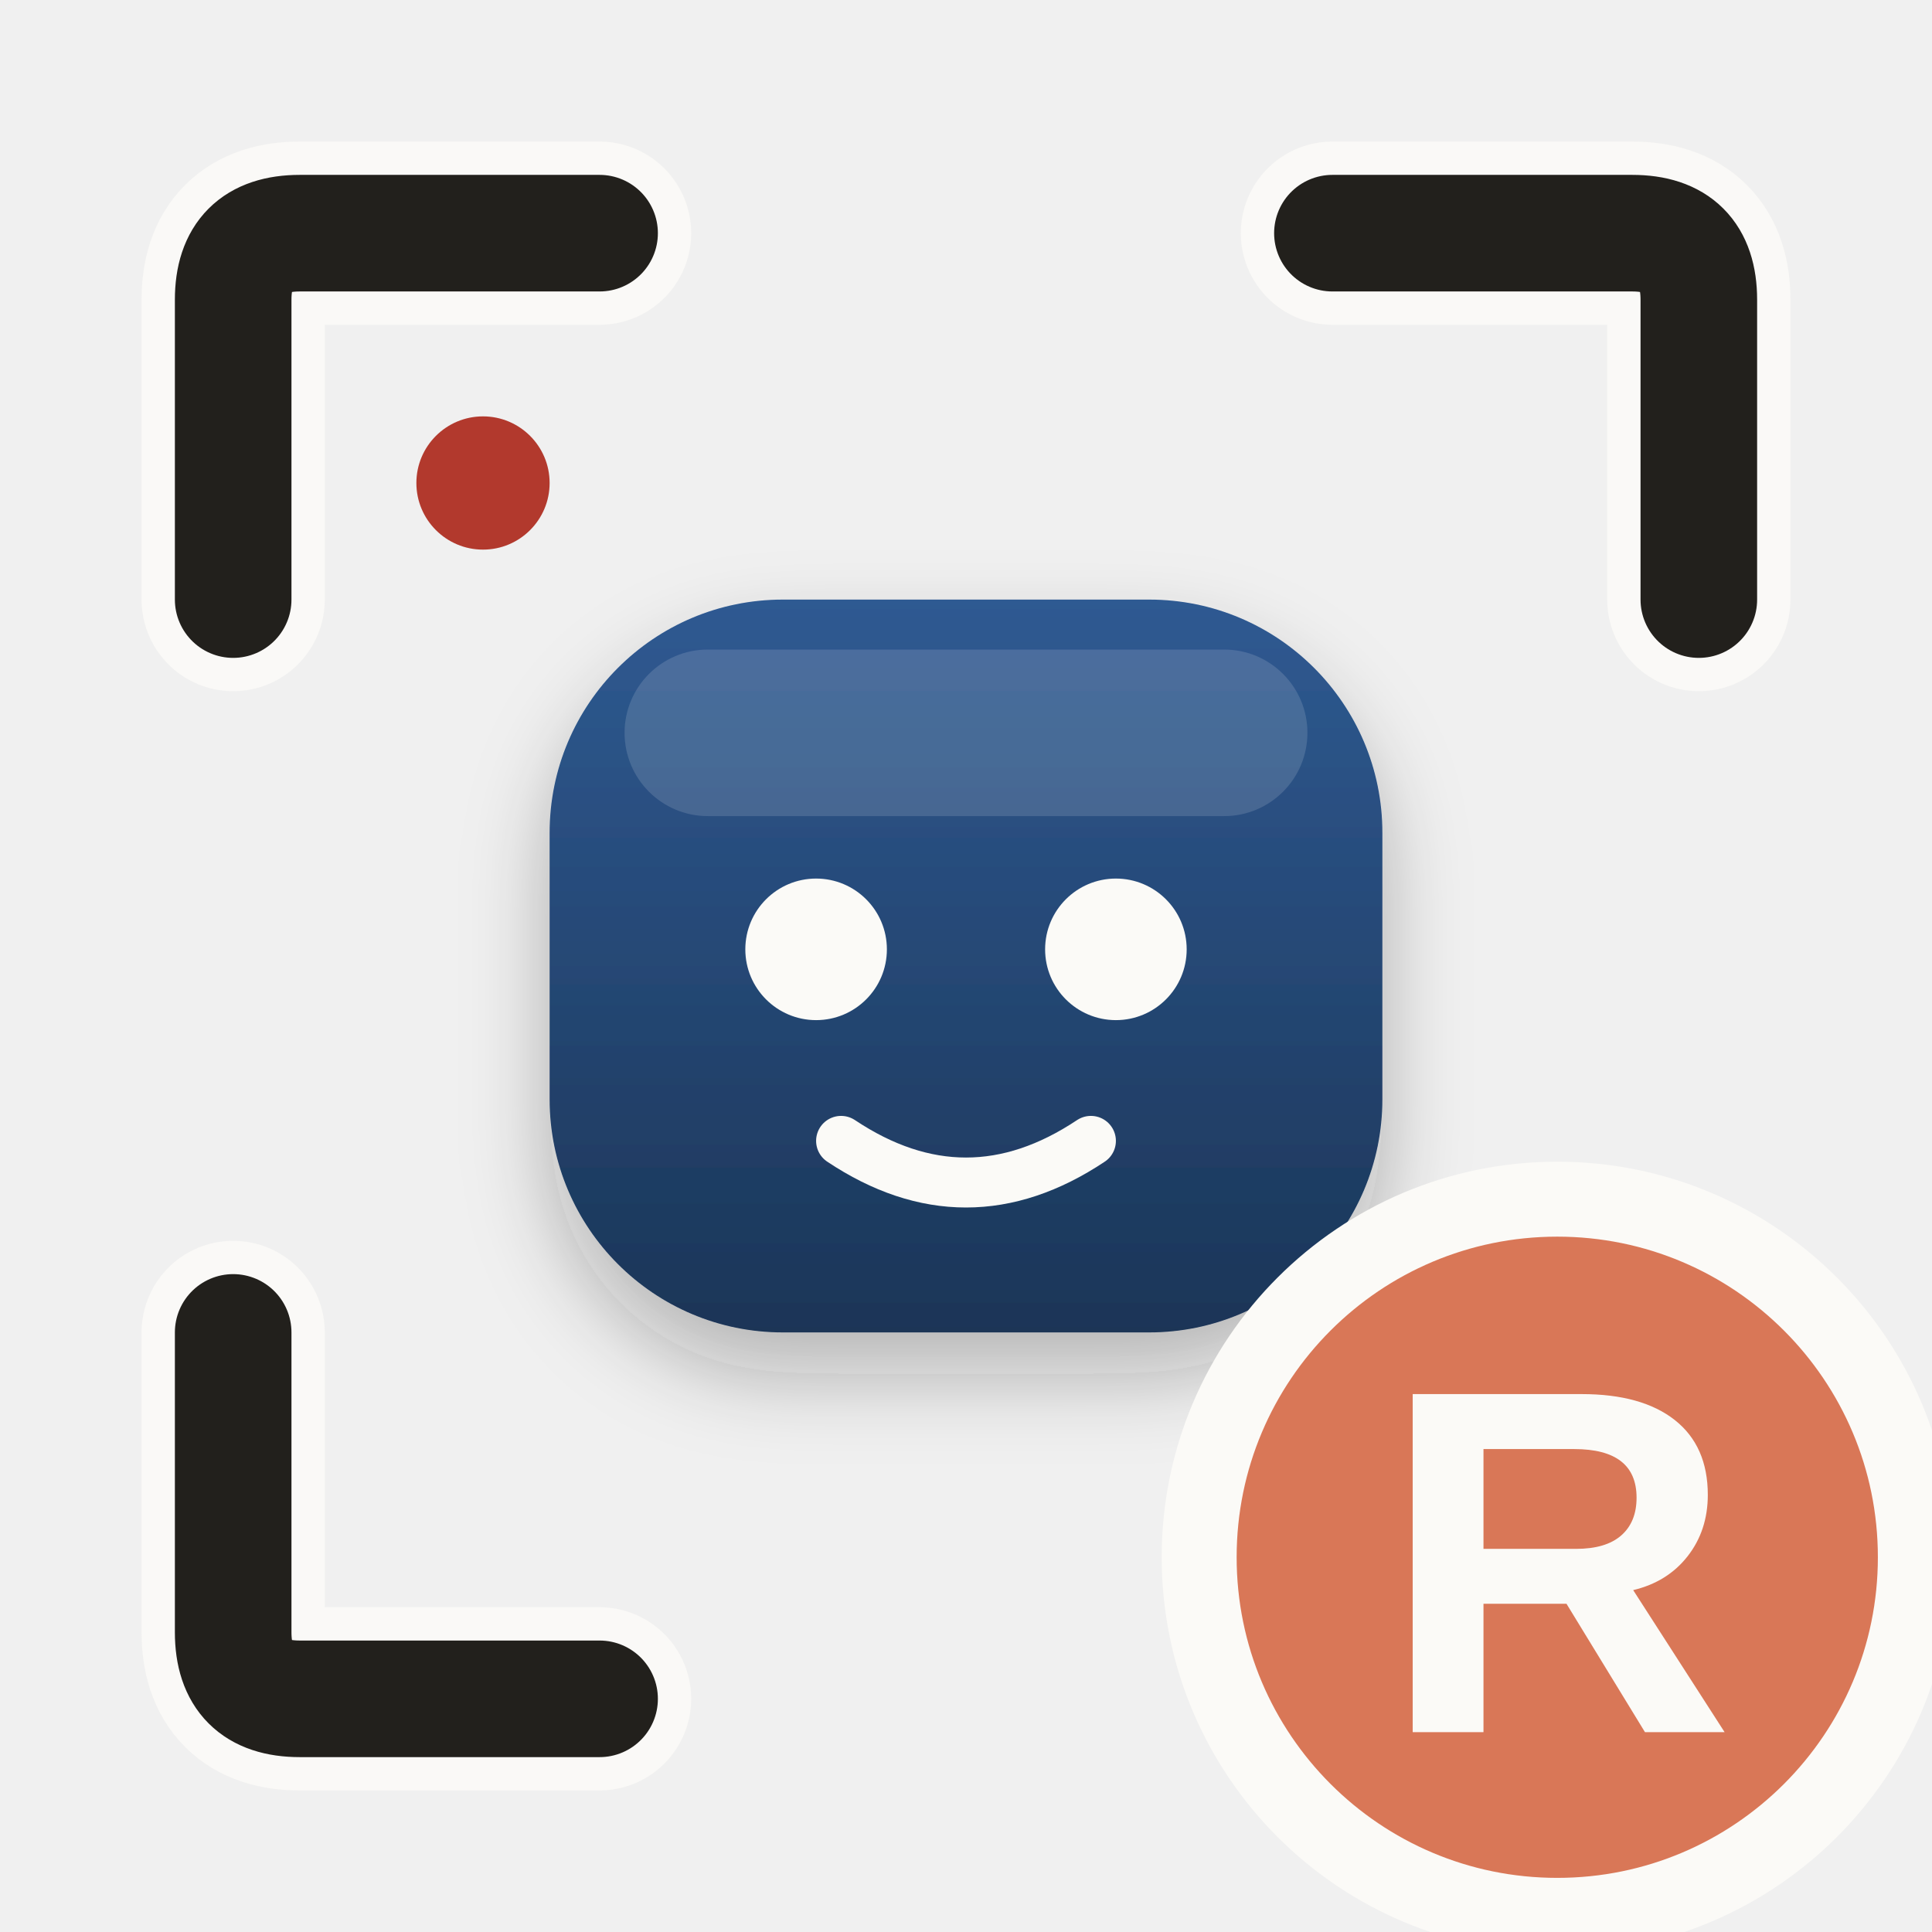
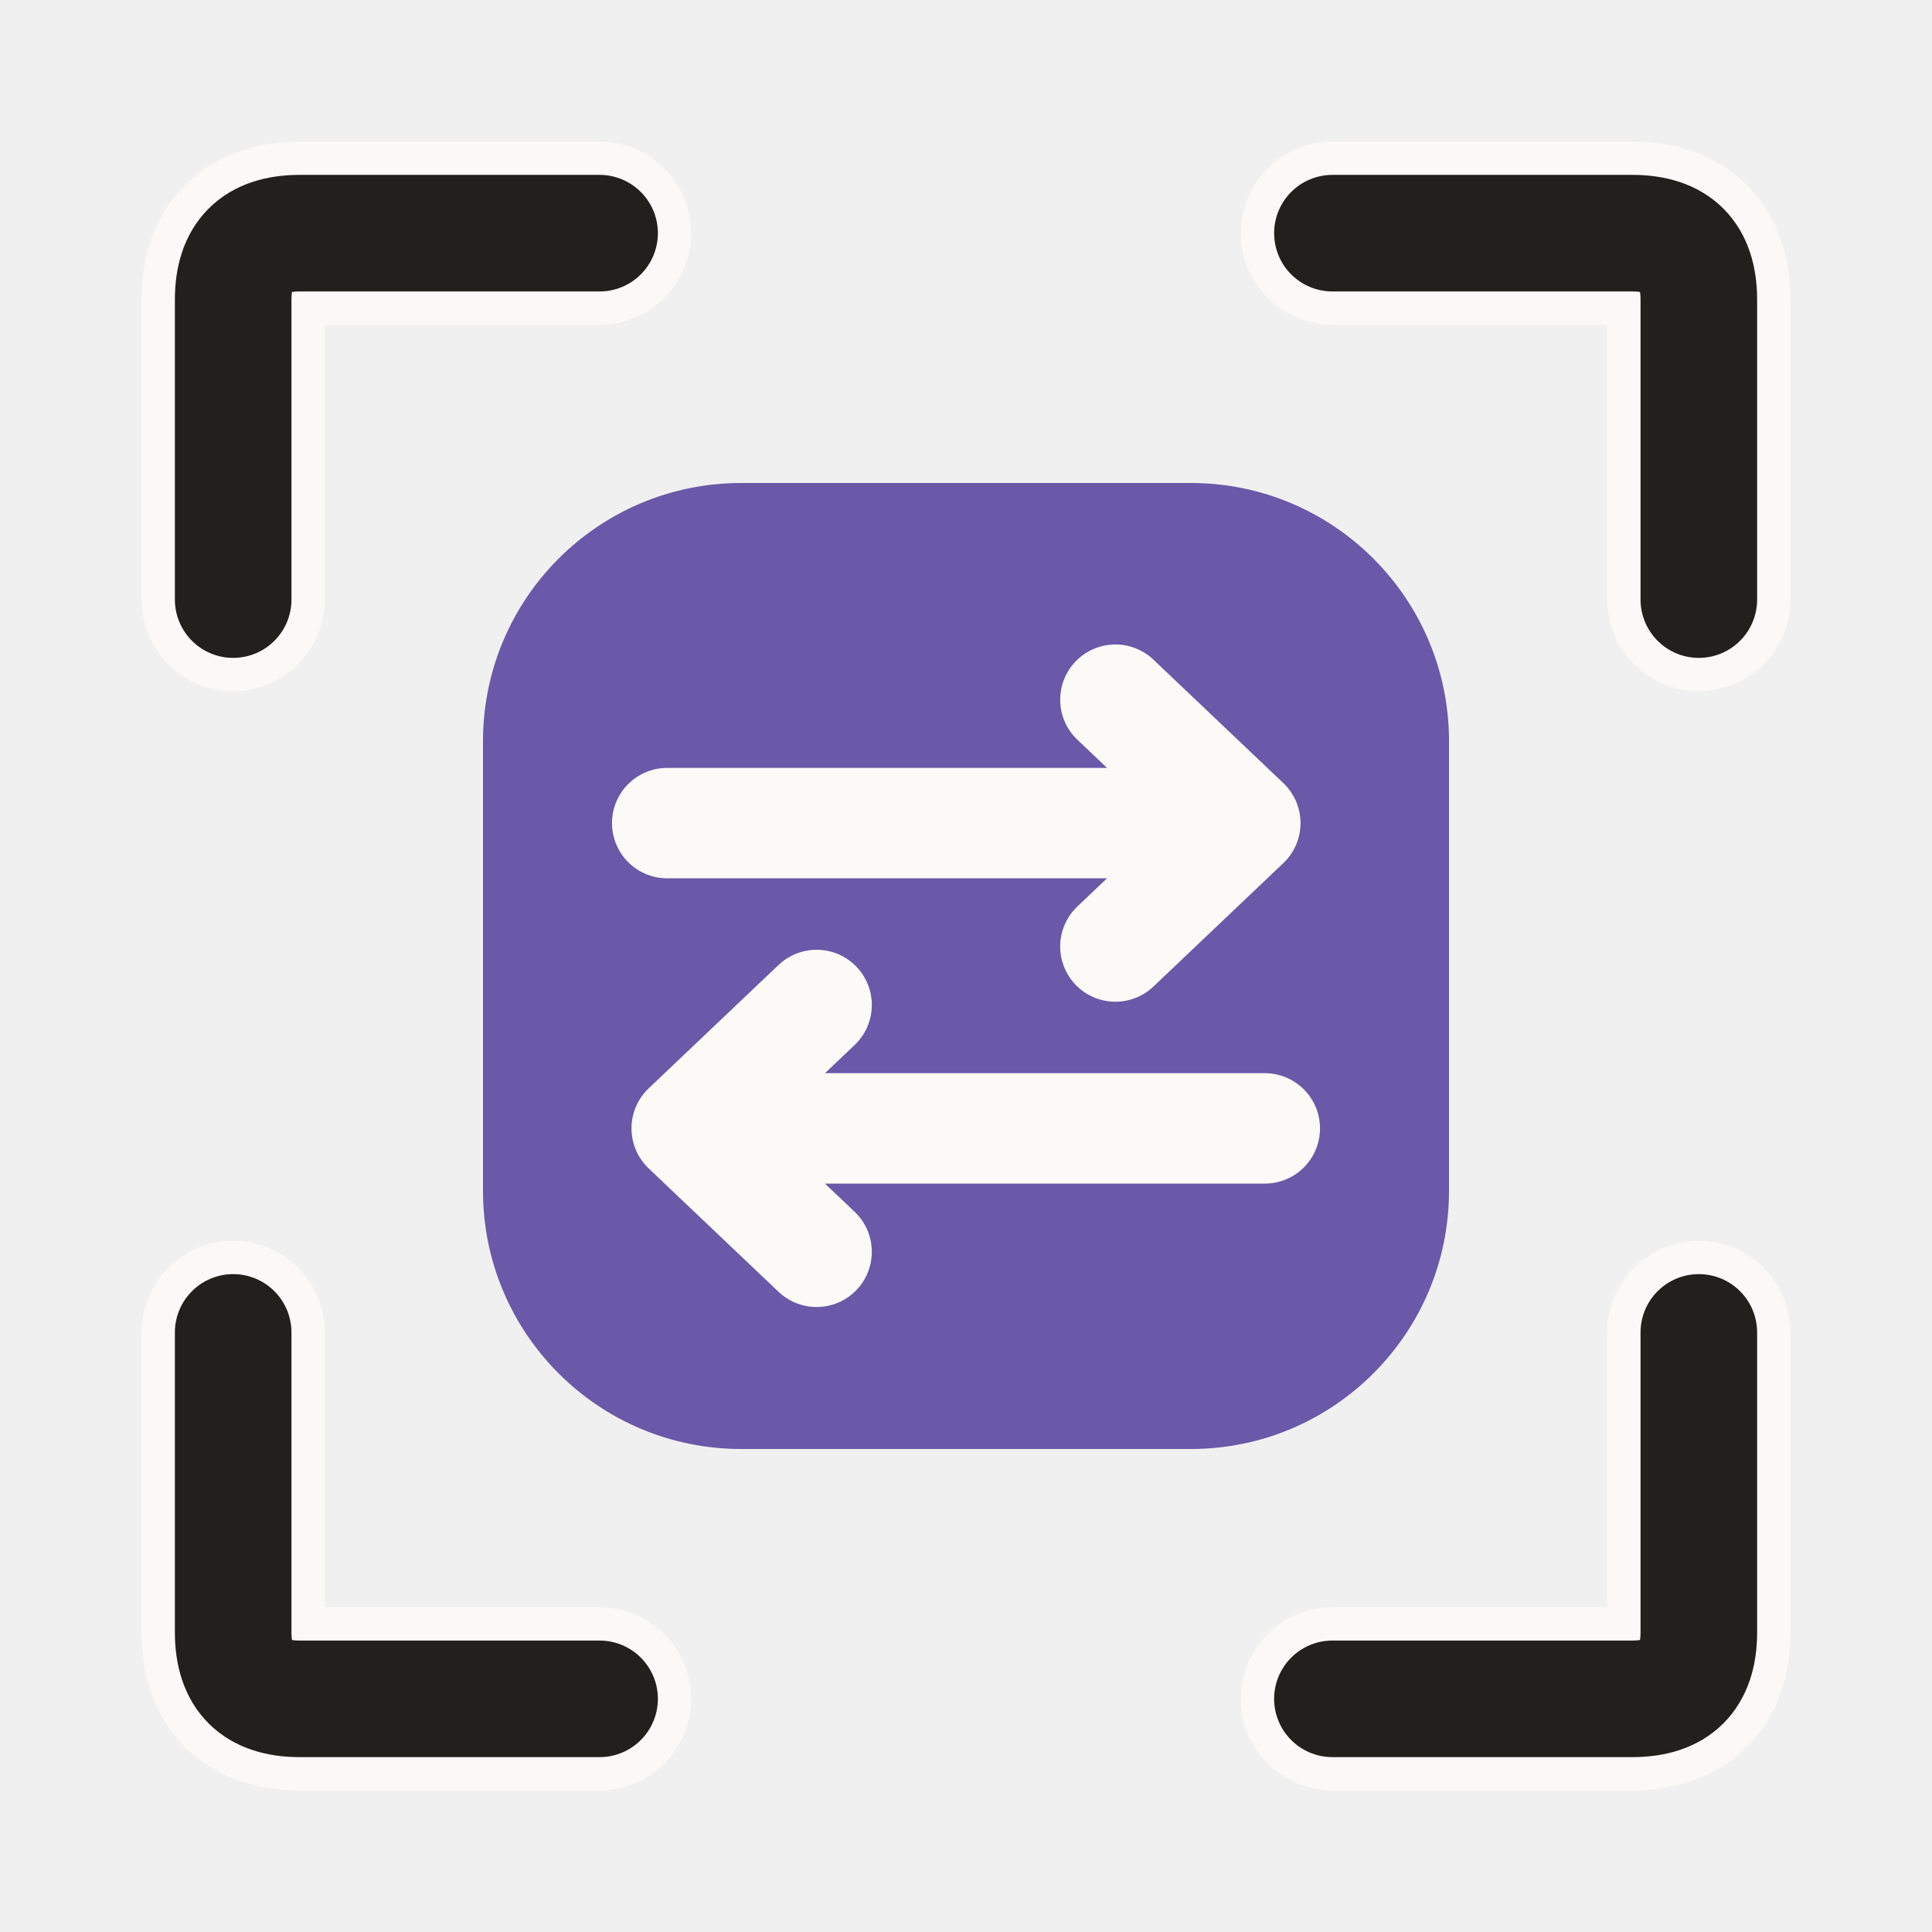
<svg xmlns="http://www.w3.org/2000/svg" viewBox="24 24 464 464" width="512" height="512">
-   <defs>
-     <filter id="sh" x="-20%" y="-20%" width="140%" height="150%">
-       <feDropShadow dx="0" dy="10" stdDeviation="10" flood-color="#22201c" flood-opacity="0.28" />
-     </filter>
-     <linearGradient id="blue" x1="0" y1="0" x2="0" y2="1">
-       <stop offset="0" stop-color="#2f5a92" />
-       <stop offset="1" stop-color="#1b3557" />
-     </linearGradient>
-   </defs>
  <g fill="none" stroke-linecap="round" stroke-linejoin="round">
    <g stroke="#fbfaf7" stroke-width="44" opacity="0.9">
      <path d="M80 168 V96 Q80 80 96 80 H168" />
      <path d="M344 80 H416 Q432 80 432 96 V168" />
      <path d="M432 344 V416 Q432 432 416 432 H344" />
      <path d="M168 432 H96 Q80 432 80 416 V344" />
    </g>
    <g stroke="#22201c" stroke-width="28">
      <path d="M80 168 V96 Q80 80 96 80 H168" />
      <path d="M344 80 H416 Q432 80 432 96 V168" />
      <path d="M432 344 V416 Q432 432 416 432 H344" />
      <path d="M168 432 H96 Q80 432 80 416 V344" />
    </g>
  </g>
-   <g filter="url(#sh)">
-     <rect x="156" y="168" width="200" height="176" rx="56" fill="url(#blue)" />
+   <rect x="140" y="140" width="232" height="232" rx="62" fill="#6a58a8" />
+   <g transform="translate(256 256) scale(0.78)">
+     <path d="M-92 -44 H82 M46 -82 L86 -44 L46 -6" fill="none" stroke="#fbfaf7" stroke-width="34" stroke-linecap="round" stroke-linejoin="round" />
+     <path d="M92 50 H-82 M-46 12 L-86 50 L-46 88" fill="none" stroke="#fbfaf7" stroke-width="34" stroke-linecap="round" stroke-linejoin="round" />
  </g>
-   <rect x="174" y="180" width="164" height="40" rx="20" fill="#fff" opacity="0.14" />
-   <circle cx="220" cy="252" r="17" fill="#fbfaf7" />
-   <circle cx="292" cy="252" r="17" fill="#fbfaf7" />
-   <path d="M226 298 Q256 318 286 298" fill="none" stroke="#fbfaf7" stroke-width="12" stroke-linecap="round" />
-   <circle cx="140" cy="140" r="16" fill="#b2392d" />
-   <circle cx="398" cy="398" r="86" fill="#D97757" stroke="#fbfaf7" stroke-width="18" />
-   <text x="398" y="440" text-anchor="middle" font-family="Segoe UI, Arial, sans-serif" font-weight="800" font-size="118" fill="#fbfaf7">R</text>
</svg>
